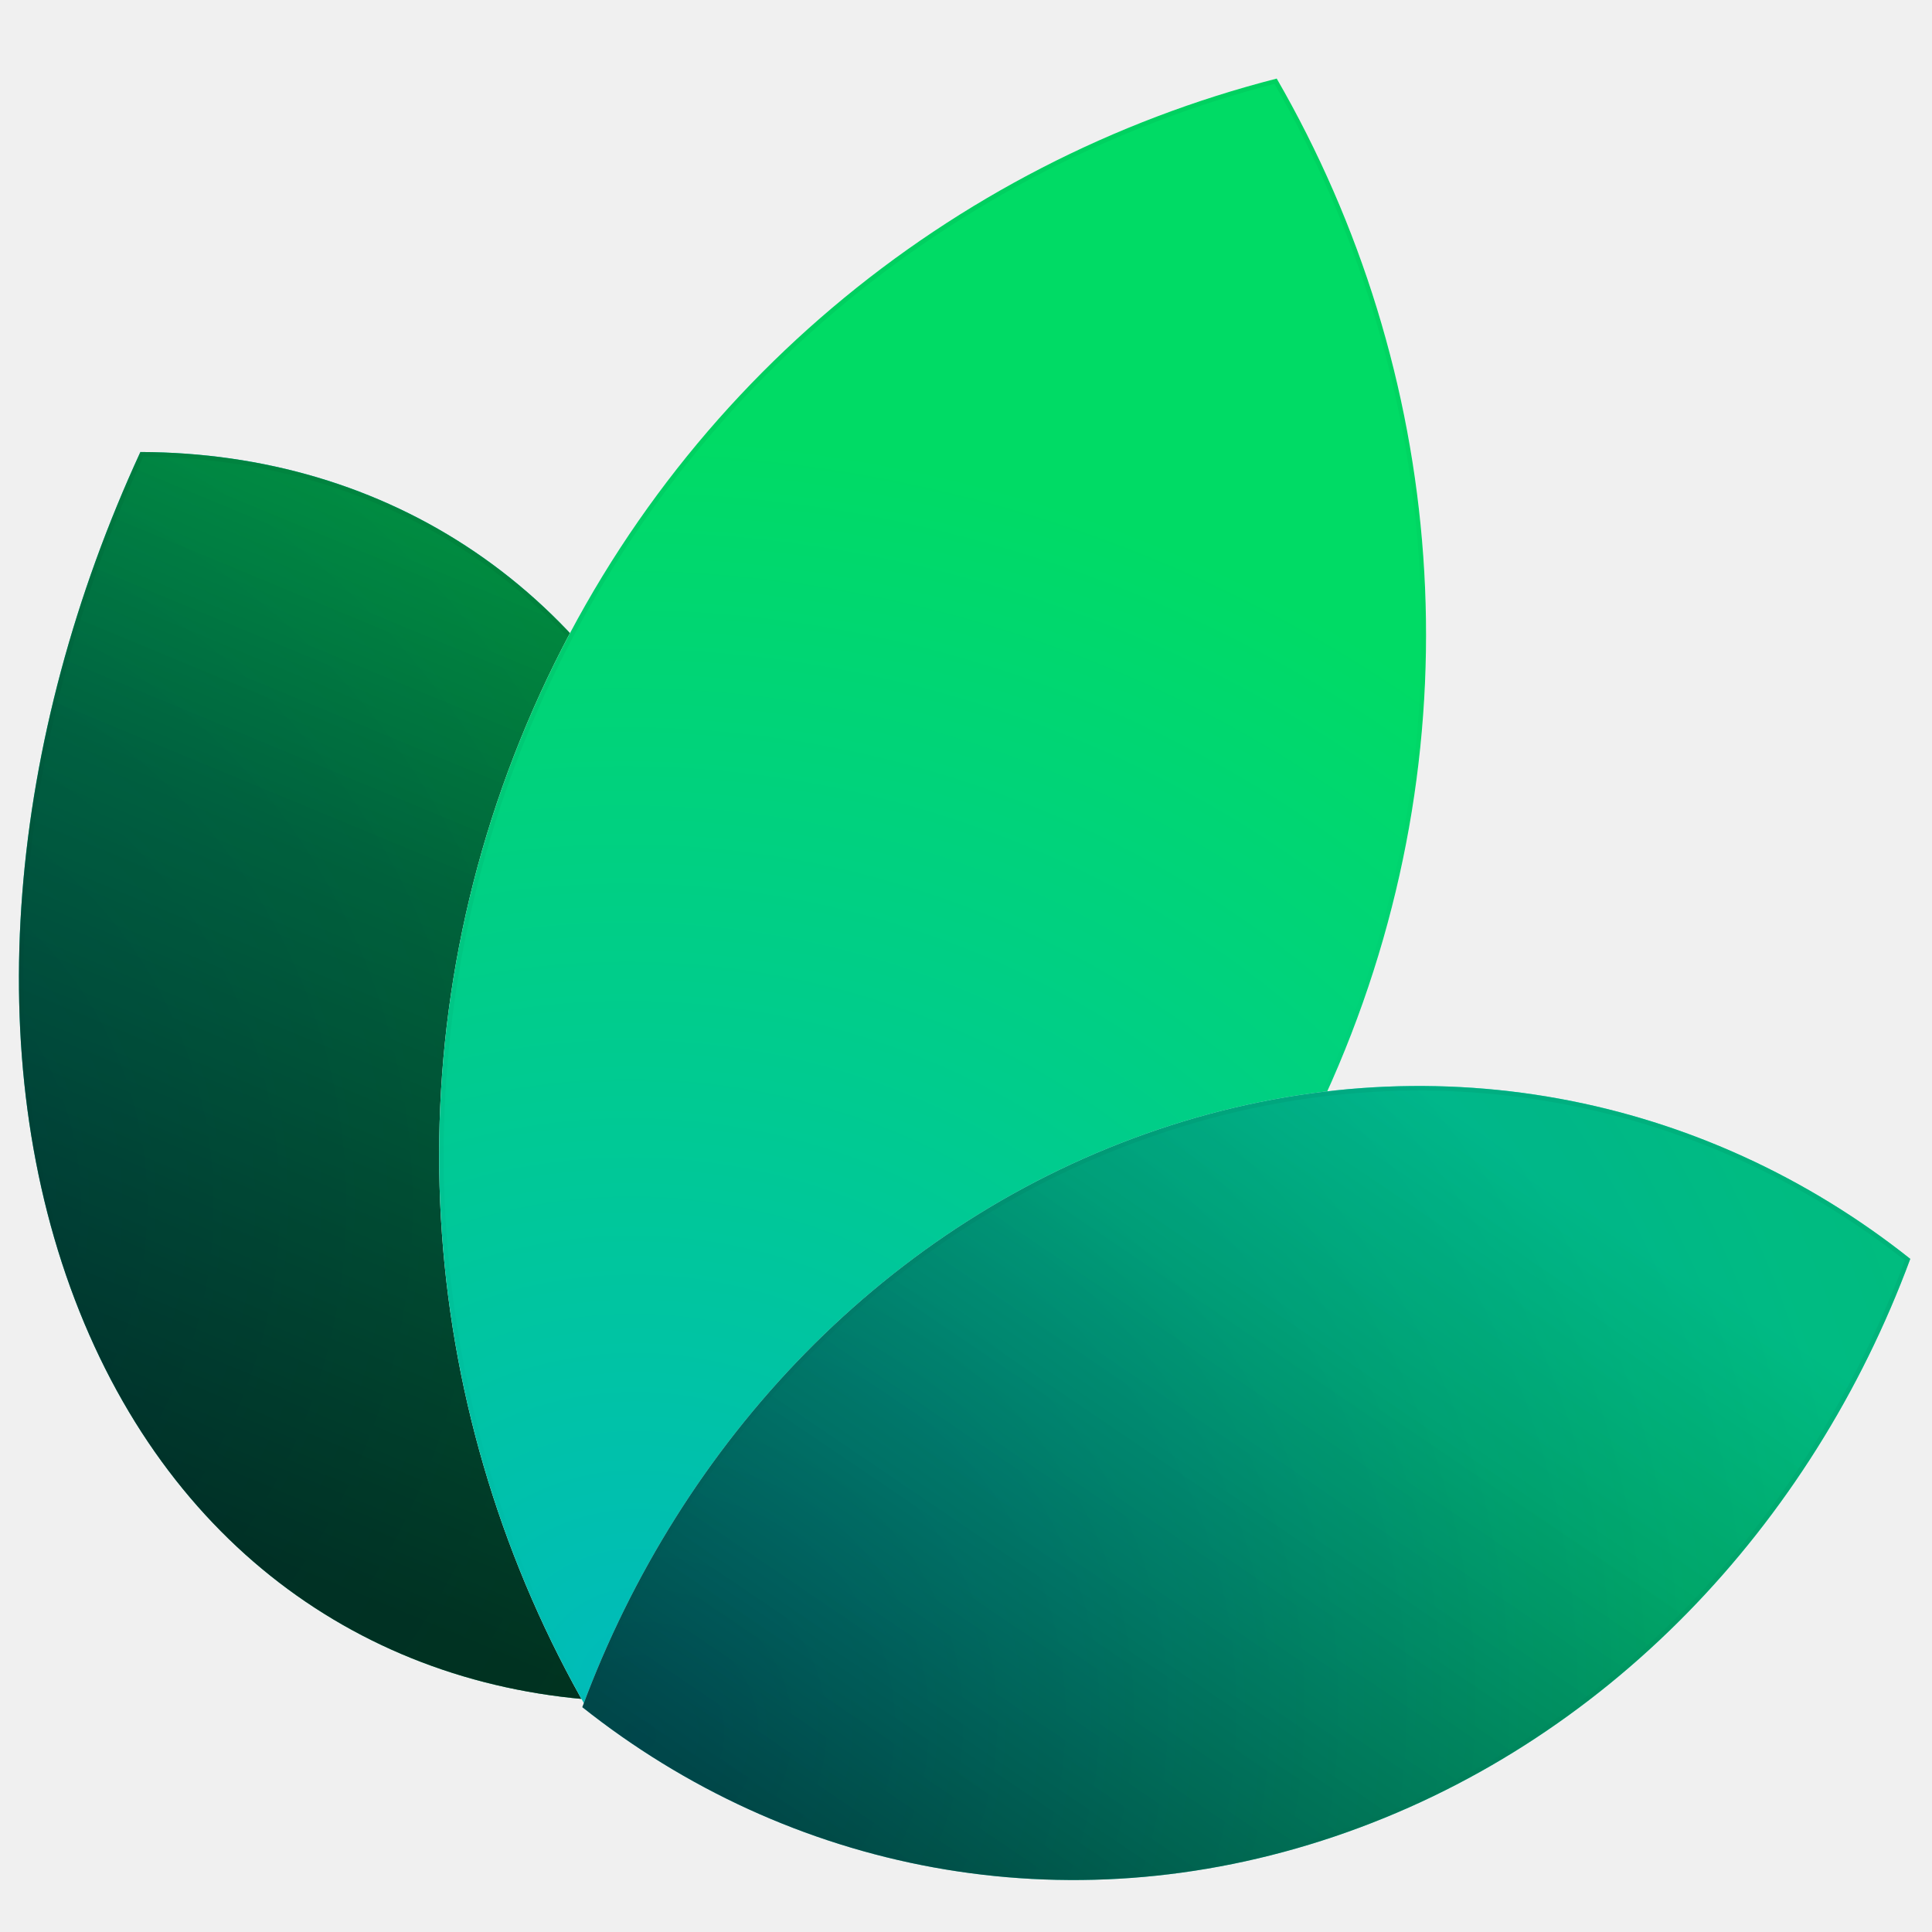
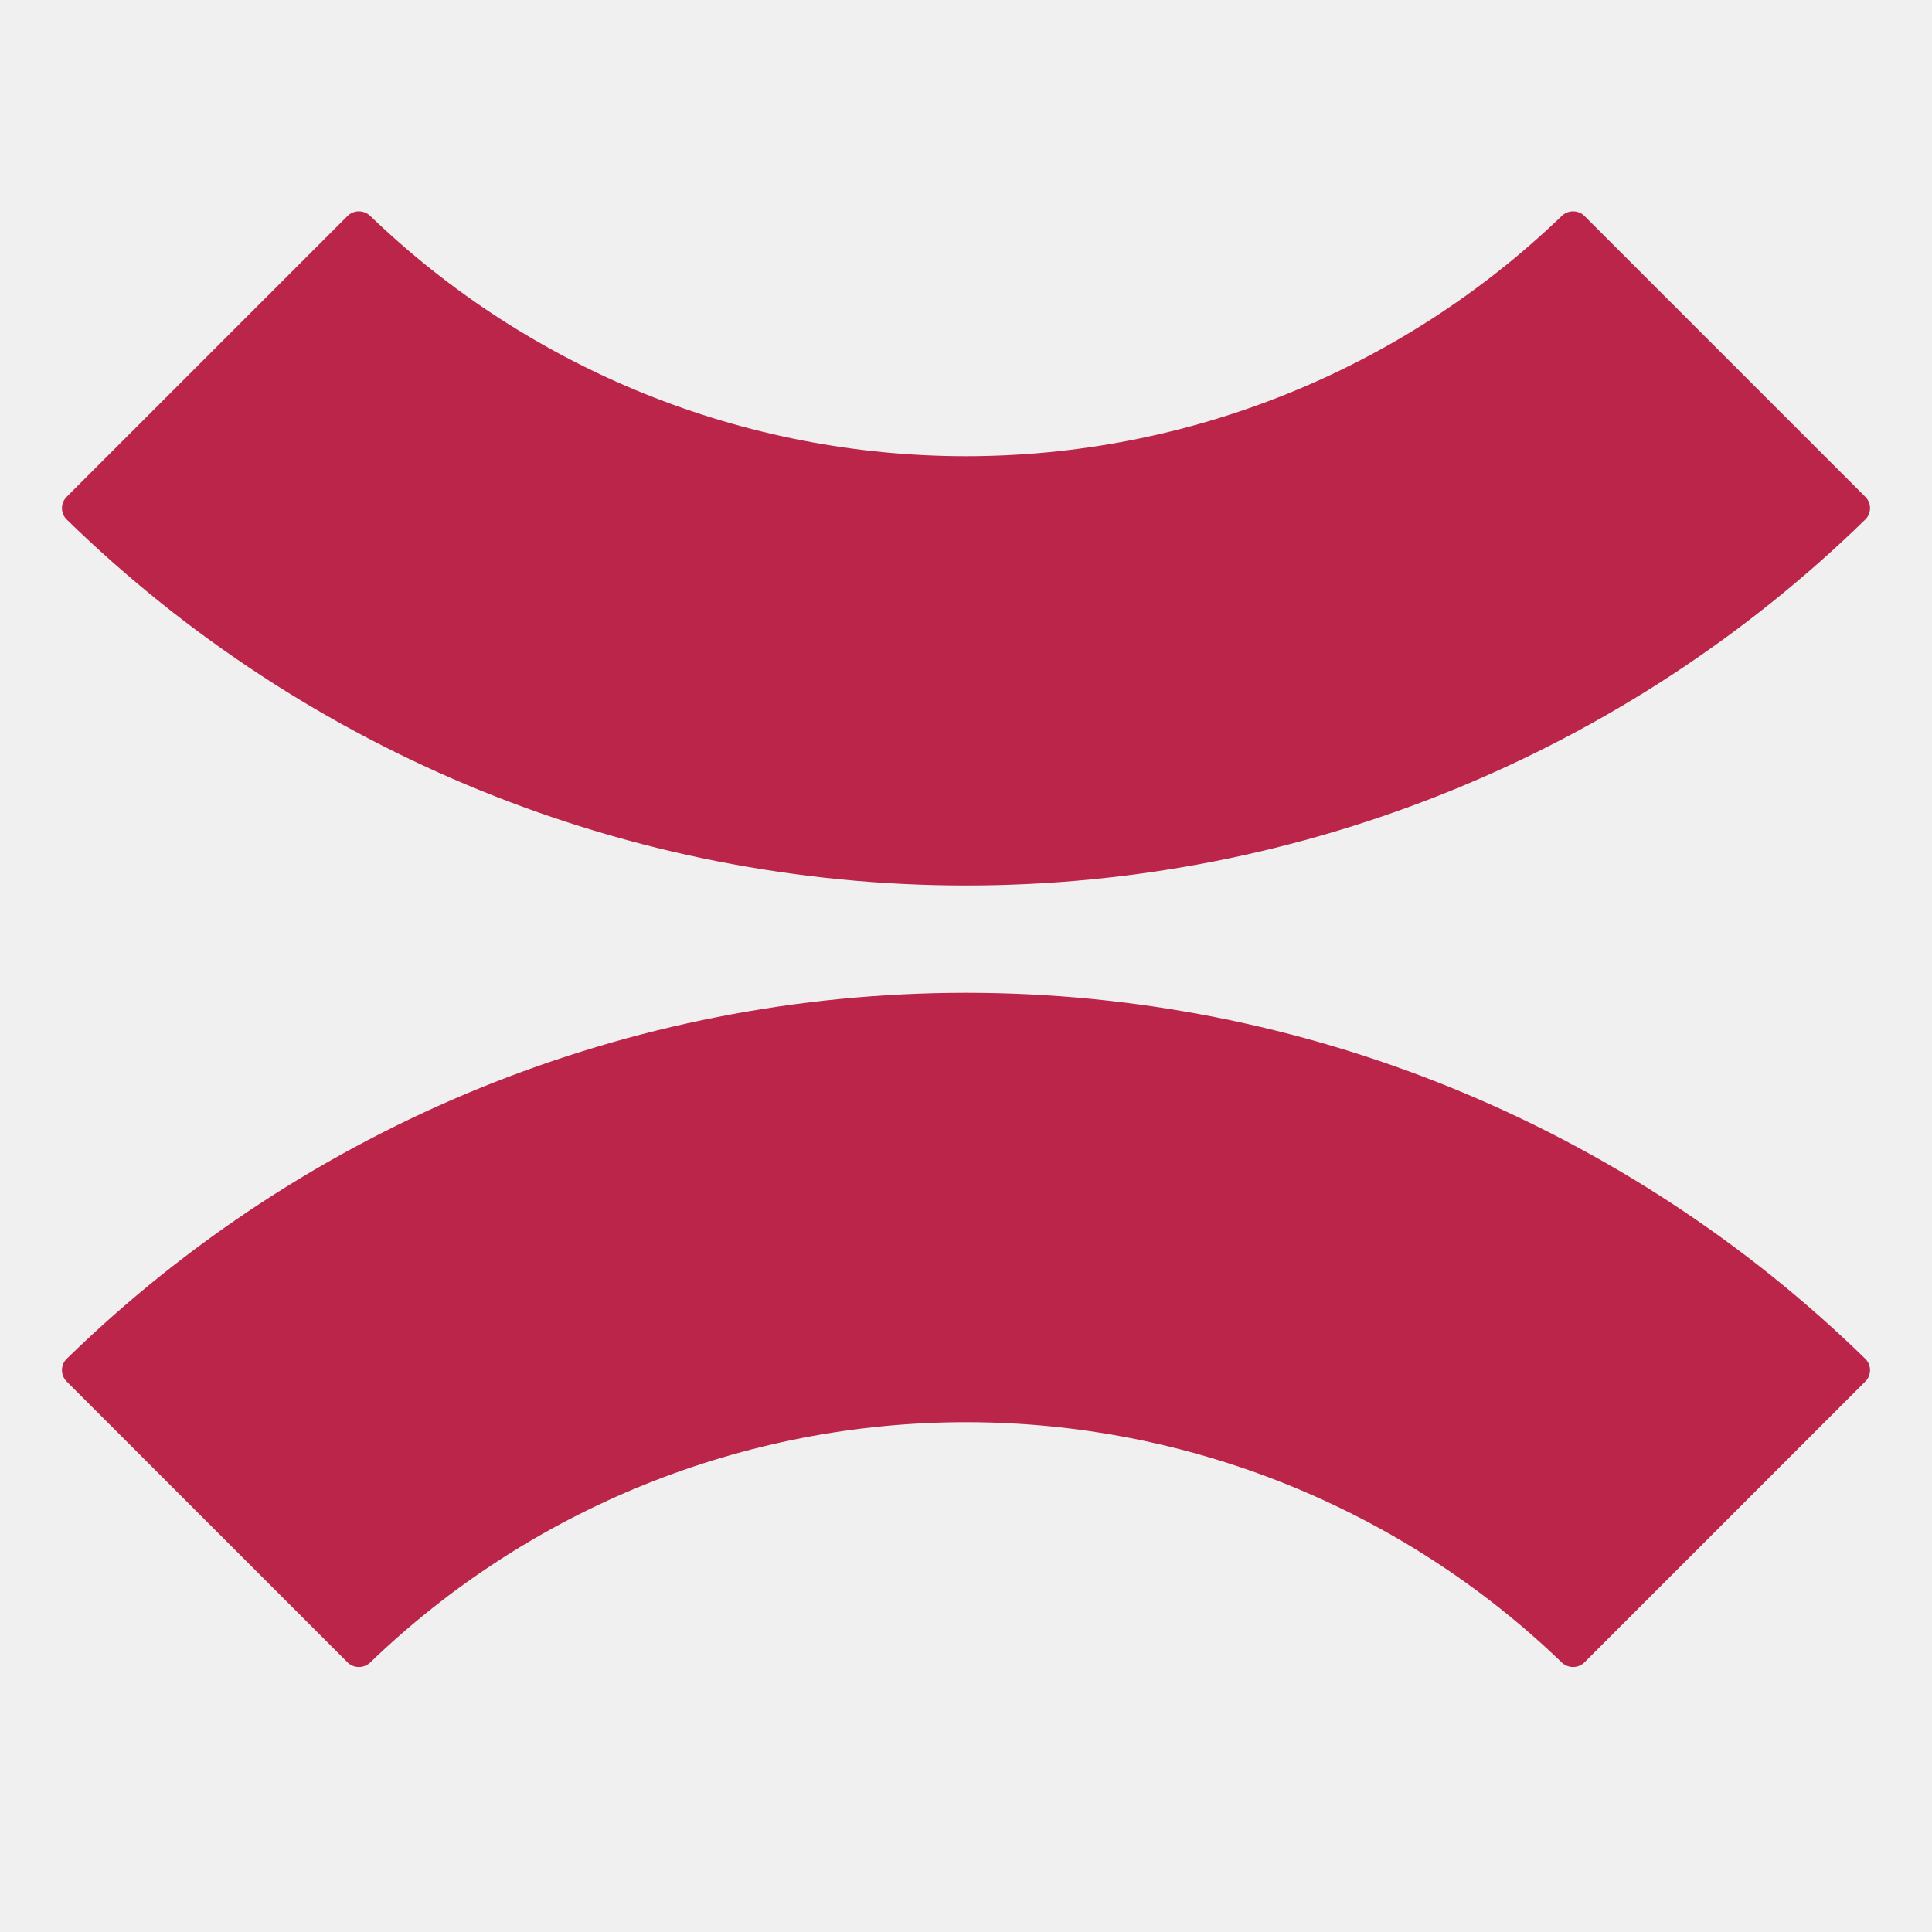
<svg xmlns="http://www.w3.org/2000/svg" width="24" height="24" viewBox="0 0 24 24" fill="none">
-   <path d="M7.953 21.139C4.896 21.13 2.255 19.458 0.987 16.29C-0.28 13.121 0.109 9.163 1.744 5.615C4.801 5.624 7.442 7.296 8.71 10.465C9.977 13.633 9.588 17.591 7.953 21.139Z" fill="white" />
-   <path d="M7.953 21.139C4.896 21.13 2.255 19.458 0.987 16.29C-0.28 13.121 0.109 9.163 1.744 5.615C4.801 5.624 7.442 7.296 8.71 10.465C9.977 13.633 9.588 17.591 7.953 21.139Z" fill="url(#paint0_radial_101_2703)" />
-   <path d="M7.953 21.139C4.896 21.13 2.255 19.458 0.987 16.29C-0.28 13.121 0.109 9.163 1.744 5.615C4.801 5.624 7.442 7.296 8.71 10.465C9.977 13.633 9.588 17.591 7.953 21.139Z" fill="black" fill-opacity="0.5" style="mix-blend-mode:hard-light" />
-   <path d="M7.953 21.139C4.896 21.13 2.255 19.458 0.987 16.29C-0.28 13.121 0.109 9.163 1.744 5.615C4.801 5.624 7.442 7.296 8.71 10.465C9.977 13.633 9.588 17.591 7.953 21.139Z" fill="url(#paint1_linear_101_2703)" fill-opacity="0.5" style="mix-blend-mode:hard-light" />
-   <path d="M8.684 10.476C9.945 13.63 9.561 17.572 7.935 21.111C4.897 21.096 2.274 19.431 1.013 16.279C-0.248 13.124 0.136 9.182 1.762 5.643C4.8 5.659 7.423 7.324 8.684 10.476Z" stroke="url(#paint2_linear_101_2703)" stroke-opacity="0.05" stroke-width="0.056" />
-   <path d="M7.31 21.257C11.354 20.221 14.884 17.375 16.628 13.236C18.373 9.097 17.945 4.587 15.86 0.976C11.816 2.012 8.287 4.858 6.542 8.998C4.797 13.137 5.225 17.646 7.31 21.257Z" fill="white" />
-   <path d="M7.31 21.257C11.354 20.221 14.884 17.375 16.628 13.236C18.373 9.097 17.945 4.587 15.86 0.976C11.816 2.012 8.287 4.858 6.542 8.998C4.797 13.137 5.225 17.646 7.31 21.257Z" fill="url(#paint3_radial_101_2703)" />
-   <path d="M16.603 13.225C14.864 17.349 11.351 20.187 7.324 21.225C5.253 17.624 4.829 13.132 6.568 9.009C8.306 4.885 11.819 2.047 15.846 1.009C17.918 4.61 18.341 9.101 16.603 13.225Z" stroke="url(#paint4_linear_101_2703)" stroke-opacity="0.05" stroke-width="0.056" />
-   <path d="M7.234 21.207C9.789 23.237 13.21 23.951 16.577 22.814C19.944 21.677 22.506 18.945 23.73 15.638C21.175 13.608 17.754 12.894 14.387 14.031C11.02 15.168 8.458 17.901 7.234 21.207Z" fill="white" />
-   <path d="M7.234 21.207C9.789 23.237 13.21 23.951 16.577 22.814C19.944 21.677 22.506 18.945 23.73 15.638C21.175 13.608 17.754 12.894 14.387 14.031C11.02 15.168 8.458 17.901 7.234 21.207Z" fill="url(#paint5_radial_101_2703)" />
-   <path d="M7.234 21.207C9.789 23.237 13.21 23.951 16.577 22.814C19.944 21.677 22.506 18.945 23.73 15.638C21.175 13.608 17.754 12.894 14.387 14.031C11.02 15.168 8.458 17.901 7.234 21.207Z" fill="black" fill-opacity="0.2" style="mix-blend-mode:hard-light" />
-   <path d="M7.234 21.207C9.789 23.237 13.21 23.951 16.577 22.814C19.944 21.677 22.506 18.945 23.73 15.638C21.175 13.608 17.754 12.894 14.387 14.031C11.02 15.168 8.458 17.901 7.234 21.207Z" fill="url(#paint6_linear_101_2703)" fill-opacity="0.5" style="mix-blend-mode:hard-light" />
-   <path d="M16.568 22.787C13.218 23.918 9.814 23.212 7.267 21.198C8.492 17.907 11.044 15.189 14.396 14.058C17.747 12.927 21.15 13.633 23.697 15.648C22.472 18.938 19.92 21.656 16.568 22.787Z" stroke="url(#paint7_linear_101_2703)" stroke-opacity="0.05" stroke-width="0.056" />
+   <g clip-path="url(#clip0_649_8)">
+     <path d="M23.172 6.172C23.25 6.25 23.25 6.377 23.171 6.454C20.185 9.367 16.177 11 12 11C7.823 11 3.815 9.367 0.829 6.454C0.75 6.377 0.75 6.25 0.828 6.172L4.316 2.684C4.394 2.606 4.521 2.606 4.6 2.683C6.586 4.595 9.238 5.667 12 5.667C14.762 5.667 17.414 4.595 19.4 2.683C19.479 2.606 19.606 2.606 19.684 2.684L23.172 6.172Z" fill="#BB254A" />
+     <path d="M23.172 17.161C23.25 17.083 23.25 16.956 23.171 16.879C20.185 13.966 16.177 12.333 12 12.333C7.823 12.333 3.815 13.966 0.829 16.879C0.75 16.956 0.75 17.083 0.828 17.161L4.316 20.649C4.394 20.728 4.521 20.727 4.6 20.651C6.586 18.738 9.238 17.667 12 17.667C14.762 17.667 17.414 18.738 19.4 20.651C19.479 20.727 19.606 20.728 19.684 20.649L23.172 17.161Z" fill="#BB254A" />
+   </g>
  <defs>
-     <radialGradient id="paint0_radial_101_2703" cx="0" cy="0" r="1" gradientUnits="userSpaceOnUse" gradientTransform="translate(-3.00503 15.023) rotate(-10.029) scale(17.9572 17.784)">
-       <stop stop-color="#00B0BB" />
-       <stop offset="1" stop-color="#00DB65" />
-     </radialGradient>
-     <linearGradient id="paint1_linear_101_2703" x1="7.39" y1="4.813" x2="1.63" y2="18.689" gradientUnits="userSpaceOnUse">
-       <stop stop-color="#18E299" />
-       <stop offset="1" />
-     </linearGradient>
-     <linearGradient id="paint2_linear_101_2703" x1="7.948" y1="8.016" x2="1.761" y2="18.746" gradientUnits="userSpaceOnUse">
-       <stop />
-       <stop offset="1" stop-opacity="0" />
-     </linearGradient>
-     <radialGradient id="paint3_radial_101_2703" cx="0" cy="0" r="1" gradientUnits="userSpaceOnUse" gradientTransform="translate(8.11404 20.8822) rotate(-75.7542) scale(21.6246 23.7772)">
-       <stop stop-color="#00BBBB" />
-       <stop offset="0.713" stop-color="#00DB65" />
-     </radialGradient>
-     <linearGradient id="paint4_linear_101_2703" x1="7.602" y1="5.871" x2="15.556" y2="16.372" gradientUnits="userSpaceOnUse">
-       <stop />
-       <stop offset="1" stop-opacity="0" />
-     </linearGradient>
-     <radialGradient id="paint5_radial_101_2703" cx="0" cy="0" r="1" gradientUnits="userSpaceOnUse" gradientTransform="translate(7.84537 21.5181) rotate(-20.3525) scale(18.5603 17.32)">
-       <stop stop-color="#00B0BB" />
-       <stop offset="1" stop-color="#00DB65" />
-     </radialGradient>
-     <linearGradient id="paint6_linear_101_2703" x1="16.808" y1="13.007" x2="10.041" y2="22.994" gradientUnits="userSpaceOnUse">
-       <stop stop-color="#00B1BC" />
-       <stop offset="1" />
-     </linearGradient>
-     <linearGradient id="paint7_linear_101_2703" x1="16.808" y1="13.007" x2="14.169" y2="23.841" gradientUnits="userSpaceOnUse">
-       <stop />
-       <stop offset="1" stop-opacity="0" />
-     </linearGradient>
+     <clipPath id="clip0_649_8">
+       <rect width="24" height="24" fill="white" />
+     </clipPath>
  </defs>
</svg>
